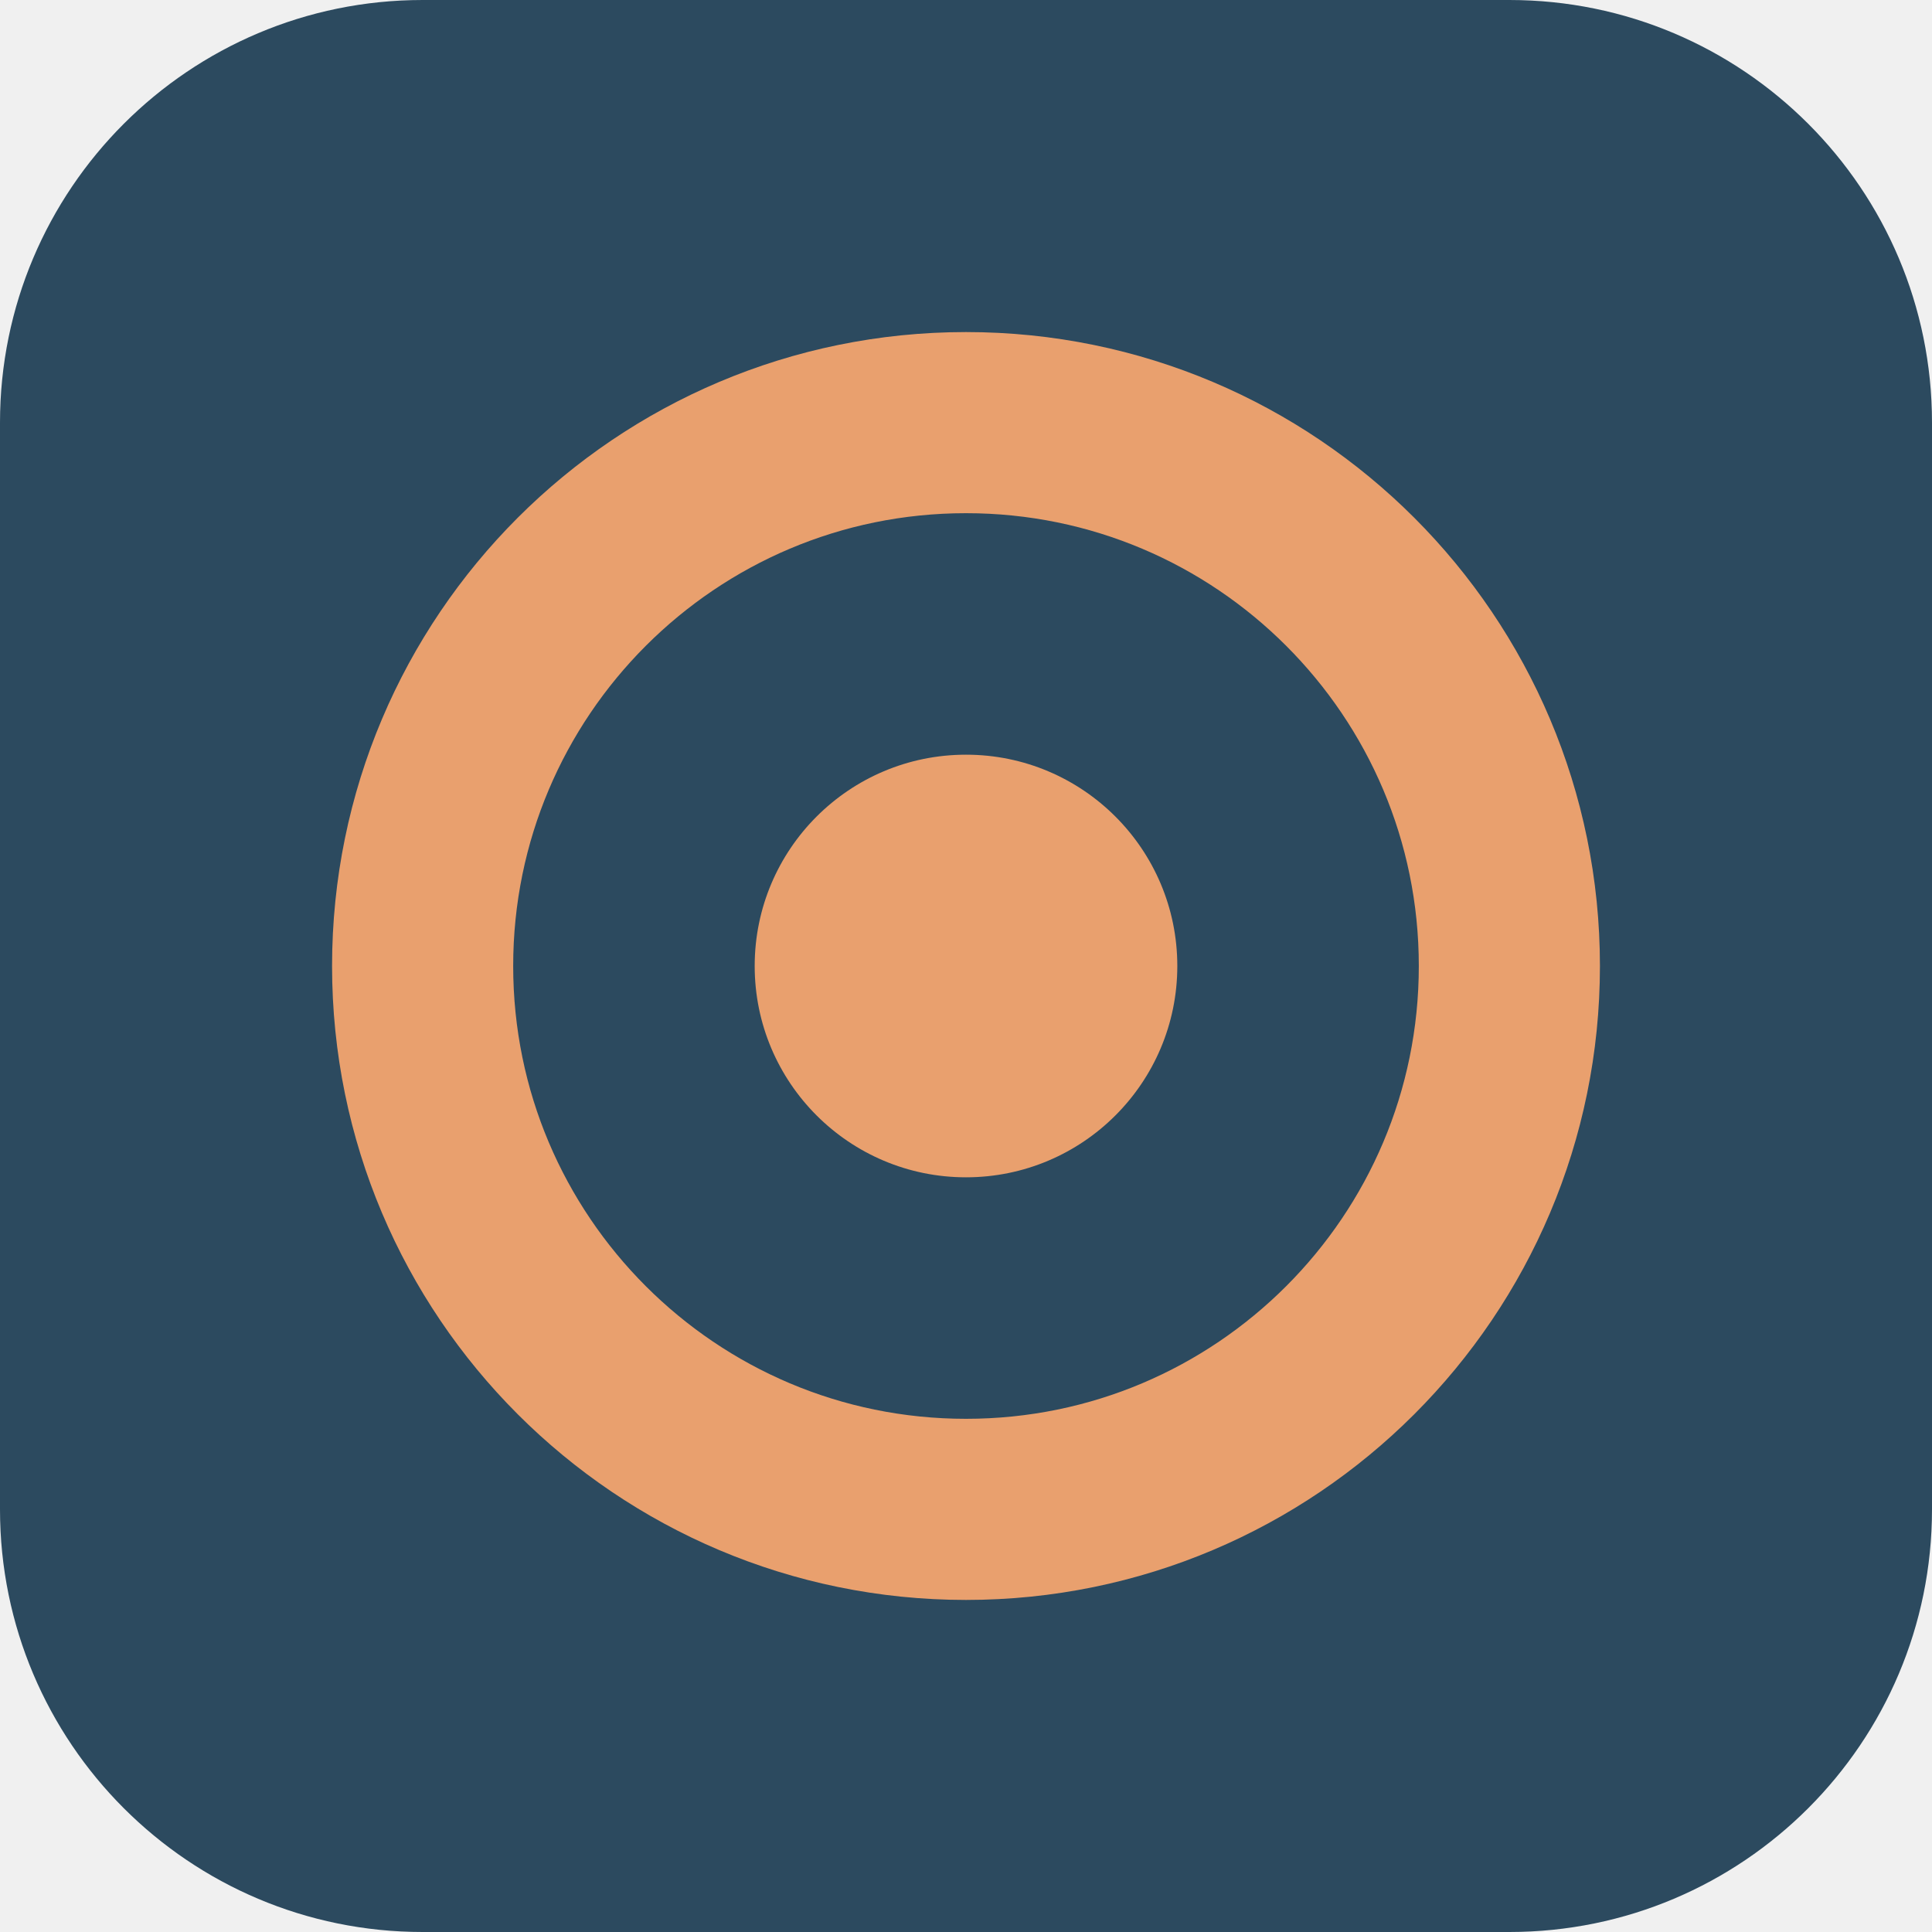
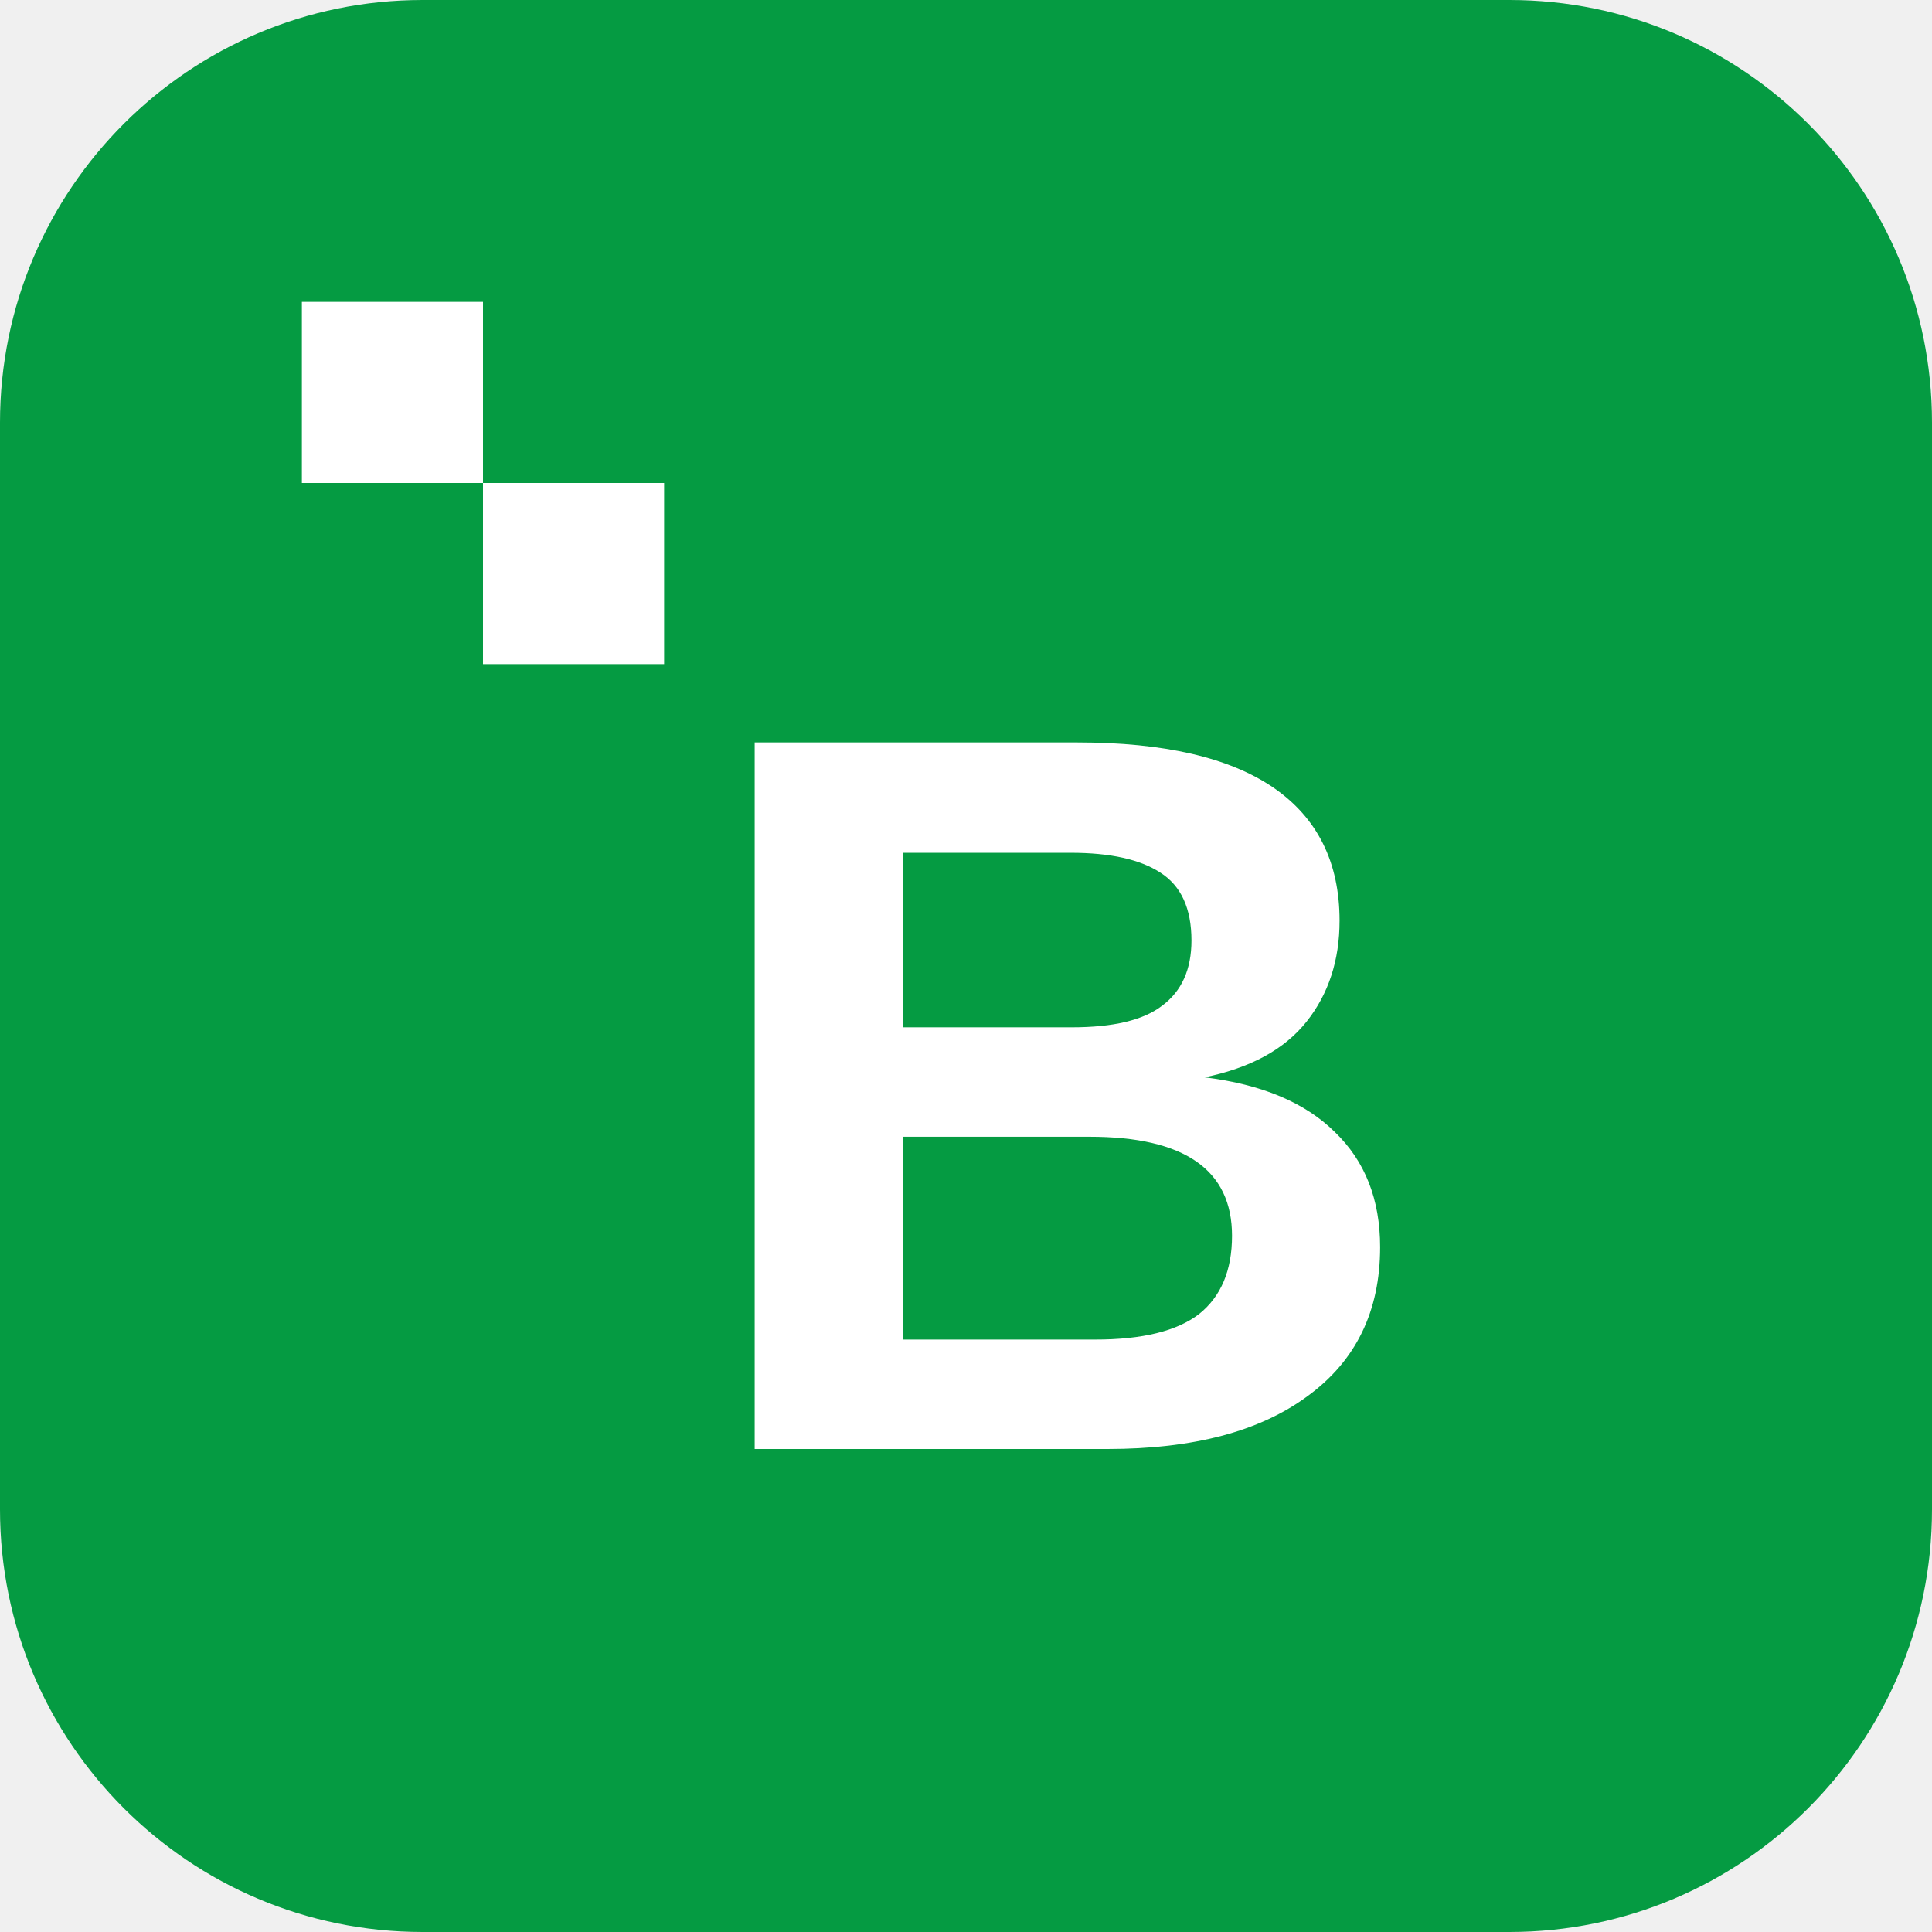
<svg xmlns="http://www.w3.org/2000/svg" viewBox="0 0 32 32">
-   <rect width="32" height="32" rx="7" fill="#2C4A5F" />
-   <circle cx="16" cy="16" r="9" fill="none" stroke="#E9A06E" stroke-width="3" />
-   <circle cx="16" cy="16" r="3.5" fill="#E9A06E" />
+   <rect width="32" height="32" rx="7" fill="#059B42" />
+   <rect x="5" y="5" width="3" height="3" fill="#fff" />
+   <rect x="8" y="8" width="3" height="3" fill="#fff" />
+   <text x="17.5" y="24" text-anchor="middle" font-family="Arial, sans-serif" font-weight="700" font-size="17" fill="#fff">B</text>
</svg>
